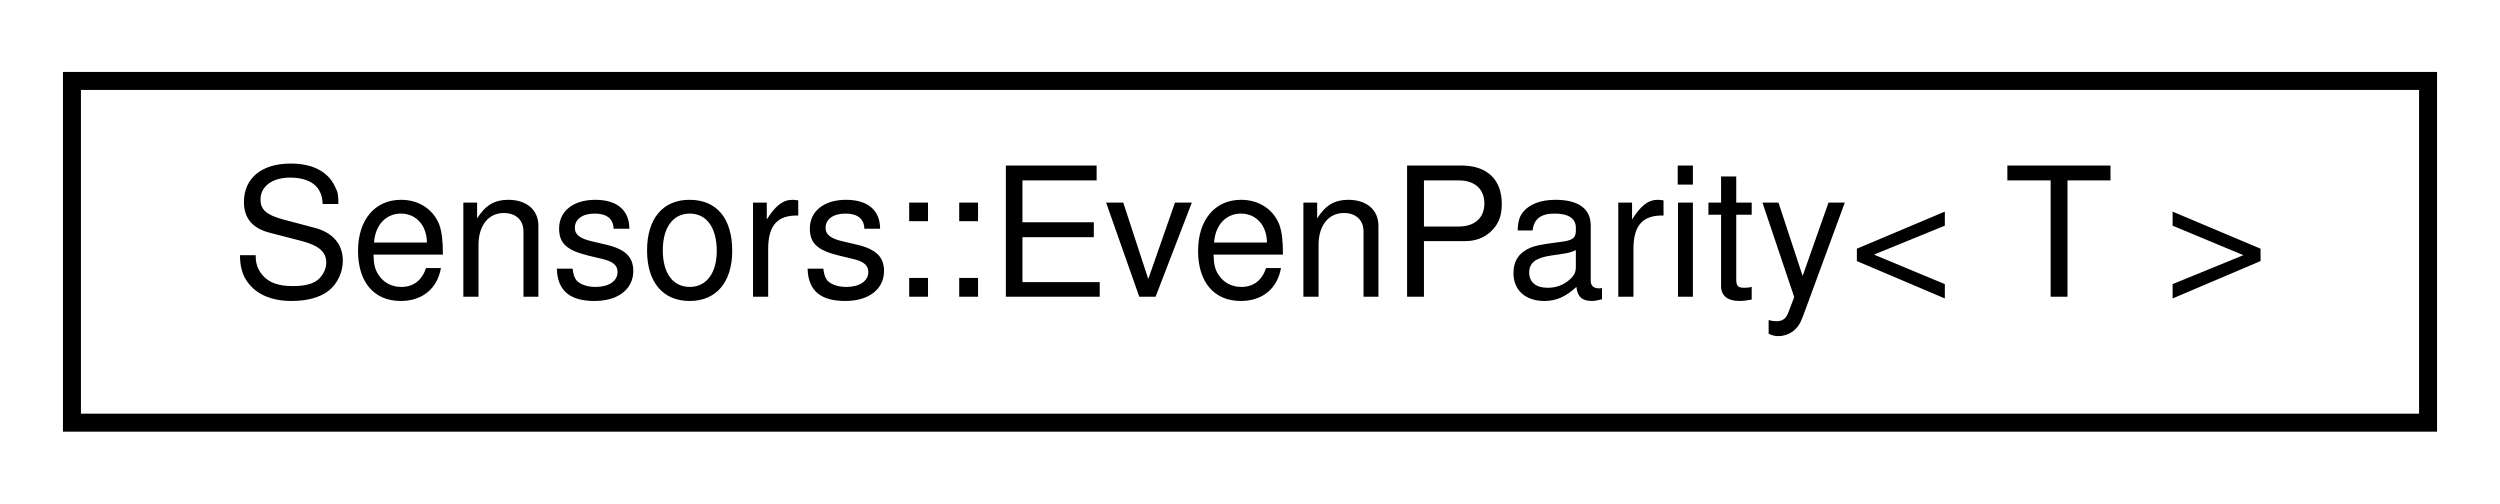
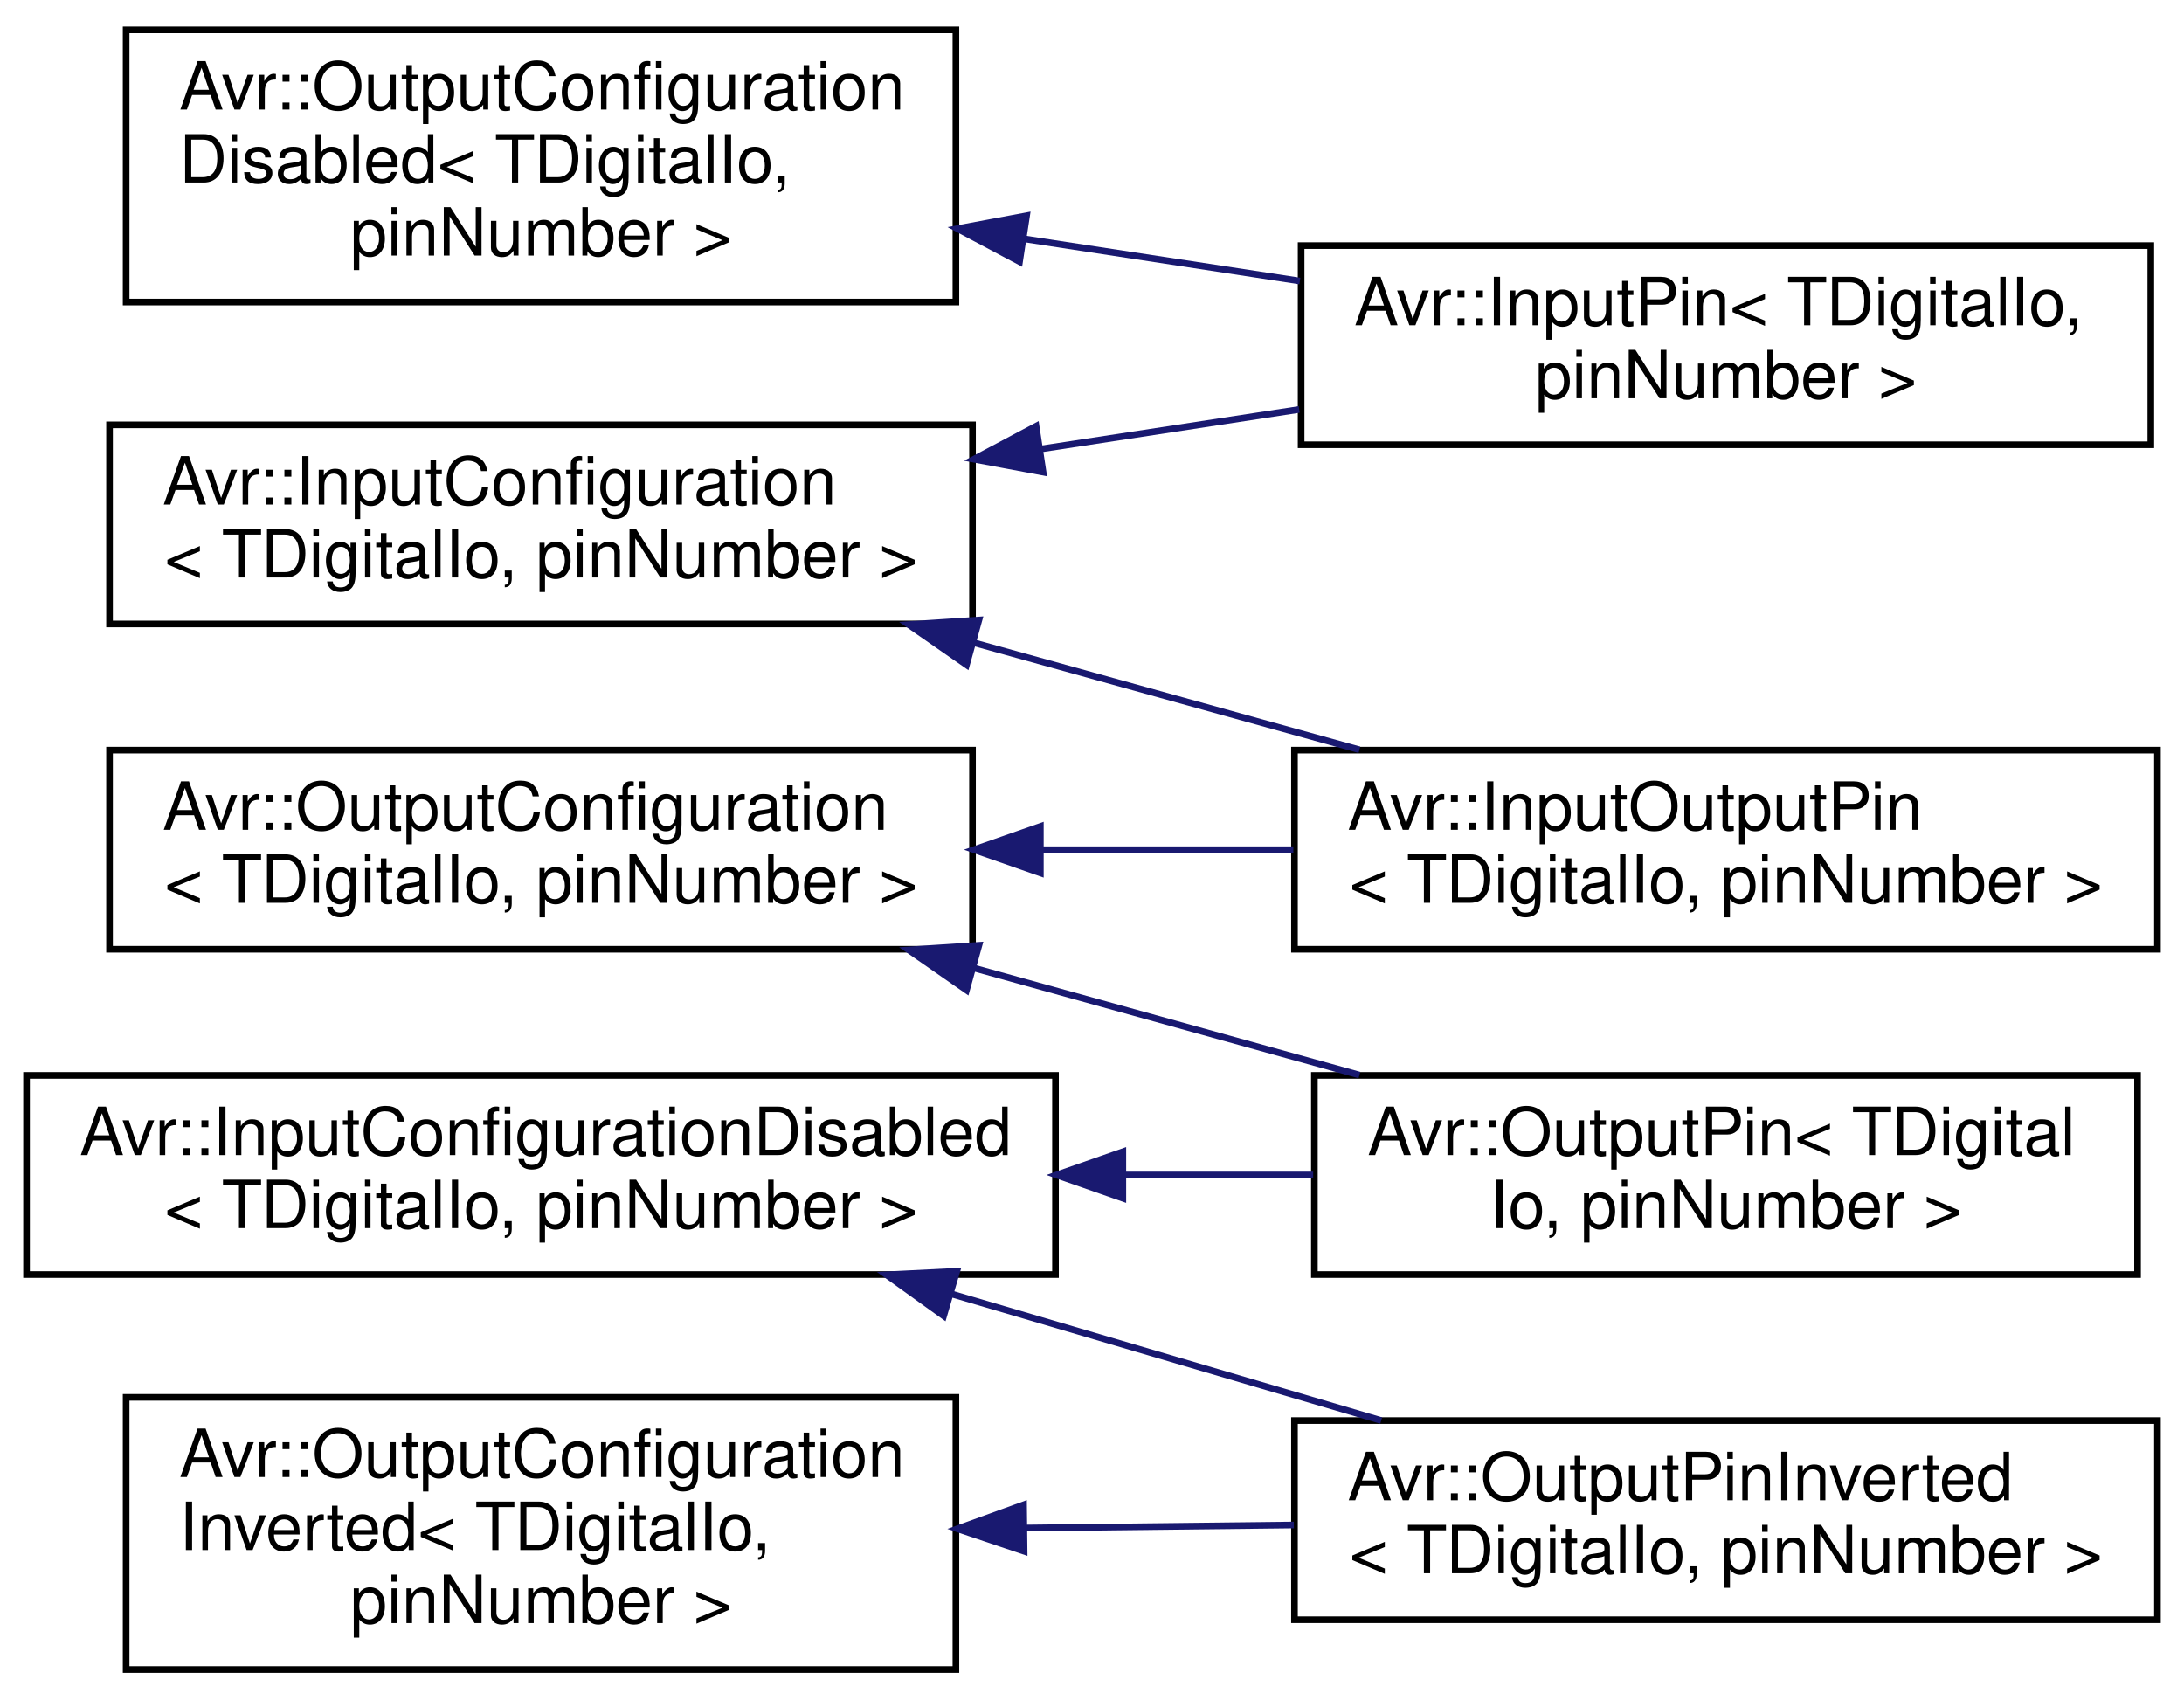
- <svg xmlns="http://www.w3.org/2000/svg" xmlns:xlink="http://www.w3.org/1999/xlink" width="139pt" height="28pt" viewBox="0.00 0.00 139.00 28.00">
-   <g id="graph0" class="graph" transform="scale(1 1) rotate(0) translate(4 24)">
+ <svg xmlns="http://www.w3.org/2000/svg" xmlns:xlink="http://www.w3.org/1999/xlink" width="329pt" height="256pt" viewBox="0.00 0.00 329.00 256.00">
+   <g id="graph0" class="graph" transform="scale(1 1) rotate(0) translate(4 252)">
    <g id="node1" class="node">
      <g id="a_node1">
-         <a xlink:href="group__libsensors__bitdecoder.html#structSensors_1_1EvenParity" target="_top" xlink:title="Configuration parameter for BitDecoder that enables even parity checking. ">
-           <polygon fill="none" stroke="black" points="0,-0.5 0,-19.5 131,-19.5 131,-0.5 0,-0.5" />
-           <text text-anchor="middle" x="65.5" y="-7.5" font-family="Helvetica,sans-Serif" font-size="10.00">Sensors::EvenParity&lt; T &gt;</text>
+         <a xlink:href="group__libtarget__pin.html#structAvr_1_1InputConfiguration" target="_top" xlink:title="Input configuration parameter for pin (normal mode). ">
+           <polygon fill="none" stroke="black" points="12.5,-158 12.5,-188 142.5,-188 142.5,-158 12.5,-158" />
+           <text text-anchor="start" x="20.5" y="-176" font-family="Helvetica,sans-Serif" font-size="10.00">Avr::InputConfiguration</text>
+           <text text-anchor="middle" x="77.5" y="-165" font-family="Helvetica,sans-Serif" font-size="10.00">&lt; TDigitalIo, pinNumber &gt;</text>
        </a>
      </g>
    </g>
+     <g id="node2" class="node">
+       <g id="a_node2">
+         <a xlink:href="group__libtarget__pin.html#structAvr_1_1InputOutputPin" target="_top" xlink:title="Input / Output pin (initially configured as output pin). ">
+           <polygon fill="none" stroke="black" points="191,-109 191,-139 321,-139 321,-109 191,-109" />
+           <text text-anchor="start" x="199" y="-127" font-family="Helvetica,sans-Serif" font-size="10.00">Avr::InputOutputPin</text>
+           <text text-anchor="middle" x="256" y="-116" font-family="Helvetica,sans-Serif" font-size="10.00">&lt; TDigitalIo, pinNumber &gt;</text>
+         </a>
+       </g>
+     </g>
+     <g id="edge1" class="edge">
+       <path fill="none" stroke="midnightblue" d="M142.693,-155.179C161.75,-149.888 182.427,-144.148 200.784,-139.052" />
+       <polygon fill="midnightblue" stroke="midnightblue" points="141.595,-151.851 132.896,-157.899 143.468,-158.596 141.595,-151.851" />
+     </g>
+     <g id="node3" class="node">
+       <g id="a_node3">
+         <a xlink:href="group__libtarget__pin.html#structAvr_1_1InputPin" target="_top" xlink:title="Input pin. ">
+           <polygon fill="none" stroke="black" points="192,-185 192,-215 320,-215 320,-185 192,-185" />
+           <text text-anchor="start" x="200" y="-203" font-family="Helvetica,sans-Serif" font-size="10.00">Avr::InputPin&lt; TDigitalIo,</text>
+           <text text-anchor="middle" x="256" y="-192" font-family="Helvetica,sans-Serif" font-size="10.00"> pinNumber &gt;</text>
+         </a>
+       </g>
+     </g>
+     <g id="edge2" class="edge">
+       <path fill="none" stroke="midnightblue" d="M152.954,-184.39C165.851,-186.362 179.15,-188.397 191.714,-190.319" />
+       <polygon fill="midnightblue" stroke="midnightblue" points="153.134,-180.876 142.72,-182.824 152.076,-187.796 153.134,-180.876" />
+     </g>
+     <g id="node4" class="node">
+       <g id="a_node4">
+         <a xlink:href="group__libtarget__pin.html#structAvr_1_1InputConfigurationDisabled" target="_top" xlink:title="Input configuration parameter for pin (disabled). ">
+           <polygon fill="none" stroke="black" points="0,-60 0,-90 155,-90 155,-60 0,-60" />
+           <text text-anchor="start" x="8" y="-78" font-family="Helvetica,sans-Serif" font-size="10.00">Avr::InputConfigurationDisabled</text>
+           <text text-anchor="middle" x="77.5" y="-67" font-family="Helvetica,sans-Serif" font-size="10.00">&lt; TDigitalIo, pinNumber &gt;</text>
+         </a>
+       </g>
+     </g>
+     <g id="node5" class="node">
+       <g id="a_node5">
+         <a xlink:href="group__libtarget__pin.html#structAvr_1_1OutputPin" target="_top" xlink:title="Output pin (normal mode). ">
+           <polygon fill="none" stroke="black" points="194,-60 194,-90 318,-90 318,-60 194,-60" />
+           <text text-anchor="start" x="202" y="-78" font-family="Helvetica,sans-Serif" font-size="10.00">Avr::OutputPin&lt; TDigital</text>
+           <text text-anchor="middle" x="256" y="-67" font-family="Helvetica,sans-Serif" font-size="10.00">Io, pinNumber &gt;</text>
+         </a>
+       </g>
+     </g>
+     <g id="edge3" class="edge">
+       <path fill="none" stroke="midnightblue" d="M165.195,-75C174.866,-75 184.562,-75 193.818,-75" />
+       <polygon fill="midnightblue" stroke="midnightblue" points="165.145,-71.5 155.145,-75 165.145,-78.5 165.145,-71.5" />
+     </g>
+     <g id="node6" class="node">
+       <g id="a_node6">
+         <a xlink:href="group__libtarget__pin.html#structAvr_1_1OutputPinInverted" target="_top" xlink:title="Inverted output pin (active low configuration). ">
+           <polygon fill="none" stroke="black" points="191,-8 191,-38 321,-38 321,-8 191,-8" />
+           <text text-anchor="start" x="199" y="-26" font-family="Helvetica,sans-Serif" font-size="10.00">Avr::OutputPinInverted</text>
+           <text text-anchor="middle" x="256" y="-15" font-family="Helvetica,sans-Serif" font-size="10.00">&lt; TDigitalIo, pinNumber &gt;</text>
+         </a>
+       </g>
+     </g>
+     <g id="edge4" class="edge">
+       <path fill="none" stroke="midnightblue" d="M139.373,-57.066C160.46,-50.853 183.861,-43.959 204.064,-38.007" />
+       <polygon fill="midnightblue" stroke="midnightblue" points="138.154,-53.776 129.551,-59.959 140.133,-60.491 138.154,-53.776" />
+     </g>
+     <g id="node7" class="node">
+       <g id="a_node7">
+         <a xlink:href="group__libtarget__pin.html#structAvr_1_1OutputConfiguration" target="_top" xlink:title="Output configuration parameter for pin (normal mode). ">
+           <polygon fill="none" stroke="black" points="12.5,-109 12.5,-139 142.5,-139 142.5,-109 12.5,-109" />
+           <text text-anchor="start" x="20.5" y="-127" font-family="Helvetica,sans-Serif" font-size="10.00">Avr::OutputConfiguration</text>
+           <text text-anchor="middle" x="77.5" y="-116" font-family="Helvetica,sans-Serif" font-size="10.00">&lt; TDigitalIo, pinNumber &gt;</text>
+         </a>
+       </g>
+     </g>
+     <g id="edge5" class="edge">
+       <path fill="none" stroke="midnightblue" d="M152.763,-124C165.416,-124 178.464,-124 190.828,-124" />
+       <polygon fill="midnightblue" stroke="midnightblue" points="152.72,-120.5 142.72,-124 152.72,-127.5 152.72,-120.5" />
+     </g>
+     <g id="edge6" class="edge">
+       <path fill="none" stroke="midnightblue" d="M142.693,-106.179C161.75,-100.888 182.427,-95.148 200.784,-90.052" />
+       <polygon fill="midnightblue" stroke="midnightblue" points="141.595,-102.851 132.896,-108.899 143.468,-109.596 141.595,-102.851" />
+     </g>
+     <g id="node8" class="node">
+       <g id="a_node8">
+         <a xlink:href="group__libtarget__pin.html#structAvr_1_1OutputConfigurationDisabled" target="_top" xlink:title="Output configuration parameter for pin (disabled). ">
+           <polygon fill="none" stroke="black" points="15,-206.5 15,-247.5 140,-247.5 140,-206.5 15,-206.5" />
+           <text text-anchor="start" x="23" y="-235.5" font-family="Helvetica,sans-Serif" font-size="10.00">Avr::OutputConfiguration</text>
+           <text text-anchor="start" x="23" y="-224.5" font-family="Helvetica,sans-Serif" font-size="10.00">Disabled&lt; TDigitalIo,</text>
+           <text text-anchor="middle" x="77.5" y="-213.5" font-family="Helvetica,sans-Serif" font-size="10.00"> pinNumber &gt;</text>
+         </a>
+       </g>
+     </g>
+     <g id="edge7" class="edge">
+       <path fill="none" stroke="midnightblue" d="M150.156,-216.038C163.951,-213.928 178.307,-211.732 191.809,-209.667" />
+       <polygon fill="midnightblue" stroke="midnightblue" points="149.587,-212.585 140.231,-217.557 150.645,-219.504 149.587,-212.585" />
+     </g>
+     <g id="node9" class="node">
+       <g id="a_node9">
+         <a xlink:href="group__libtarget__pin.html#structAvr_1_1OutputConfigurationInverted" target="_top" xlink:title="Output configuration parameter for pin (for inverted output pins / active low configuration). ">
+           <polygon fill="none" stroke="black" points="15,-0.5 15,-41.5 140,-41.5 140,-0.5 15,-0.5" />
+           <text text-anchor="start" x="23" y="-29.5" font-family="Helvetica,sans-Serif" font-size="10.00">Avr::OutputConfiguration</text>
+           <text text-anchor="start" x="23" y="-18.5" font-family="Helvetica,sans-Serif" font-size="10.00">Inverted&lt; TDigitalIo,</text>
+           <text text-anchor="middle" x="77.5" y="-7.5" font-family="Helvetica,sans-Serif" font-size="10.00"> pinNumber &gt;</text>
+         </a>
+       </g>
+     </g>
+     <g id="edge8" class="edge">
+       <path fill="none" stroke="midnightblue" d="M150.372,-21.814C163.794,-21.966 177.74,-22.125 190.909,-22.274" />
+       <polygon fill="midnightblue" stroke="midnightblue" points="150.27,-18.313 140.231,-21.7 150.191,-25.313 150.27,-18.313" />
+     </g>
  </g>
</svg>
